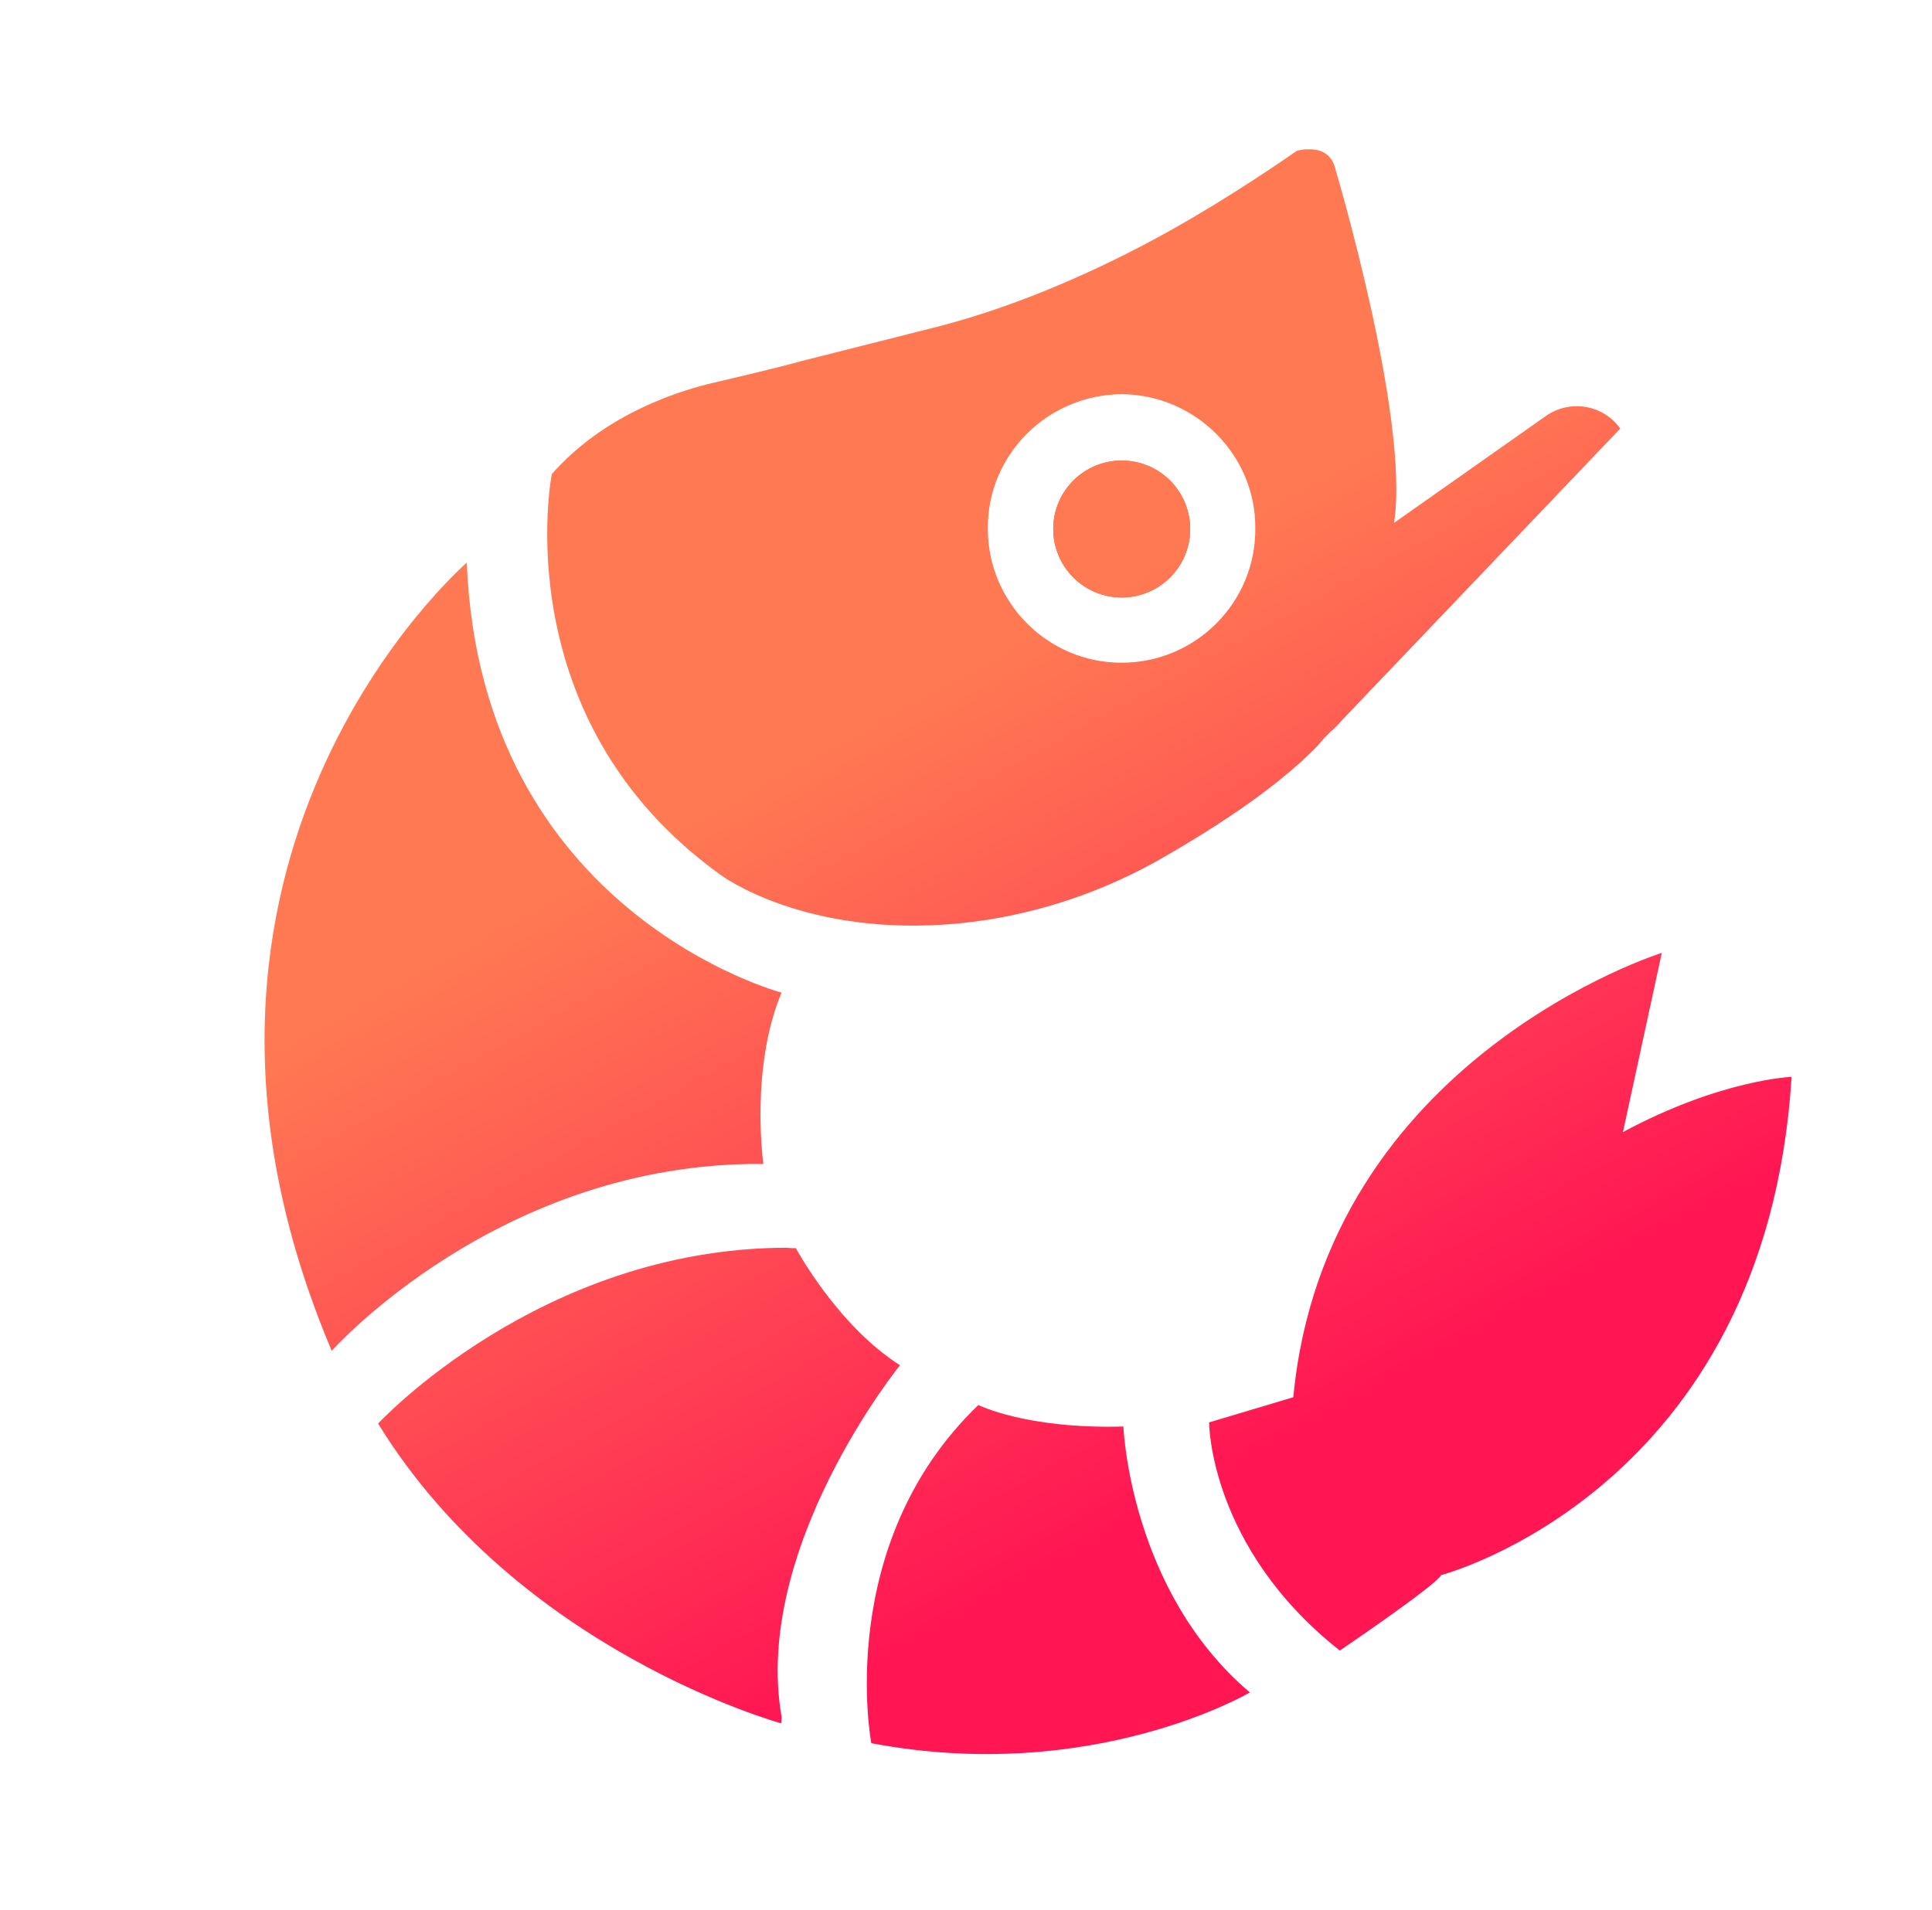
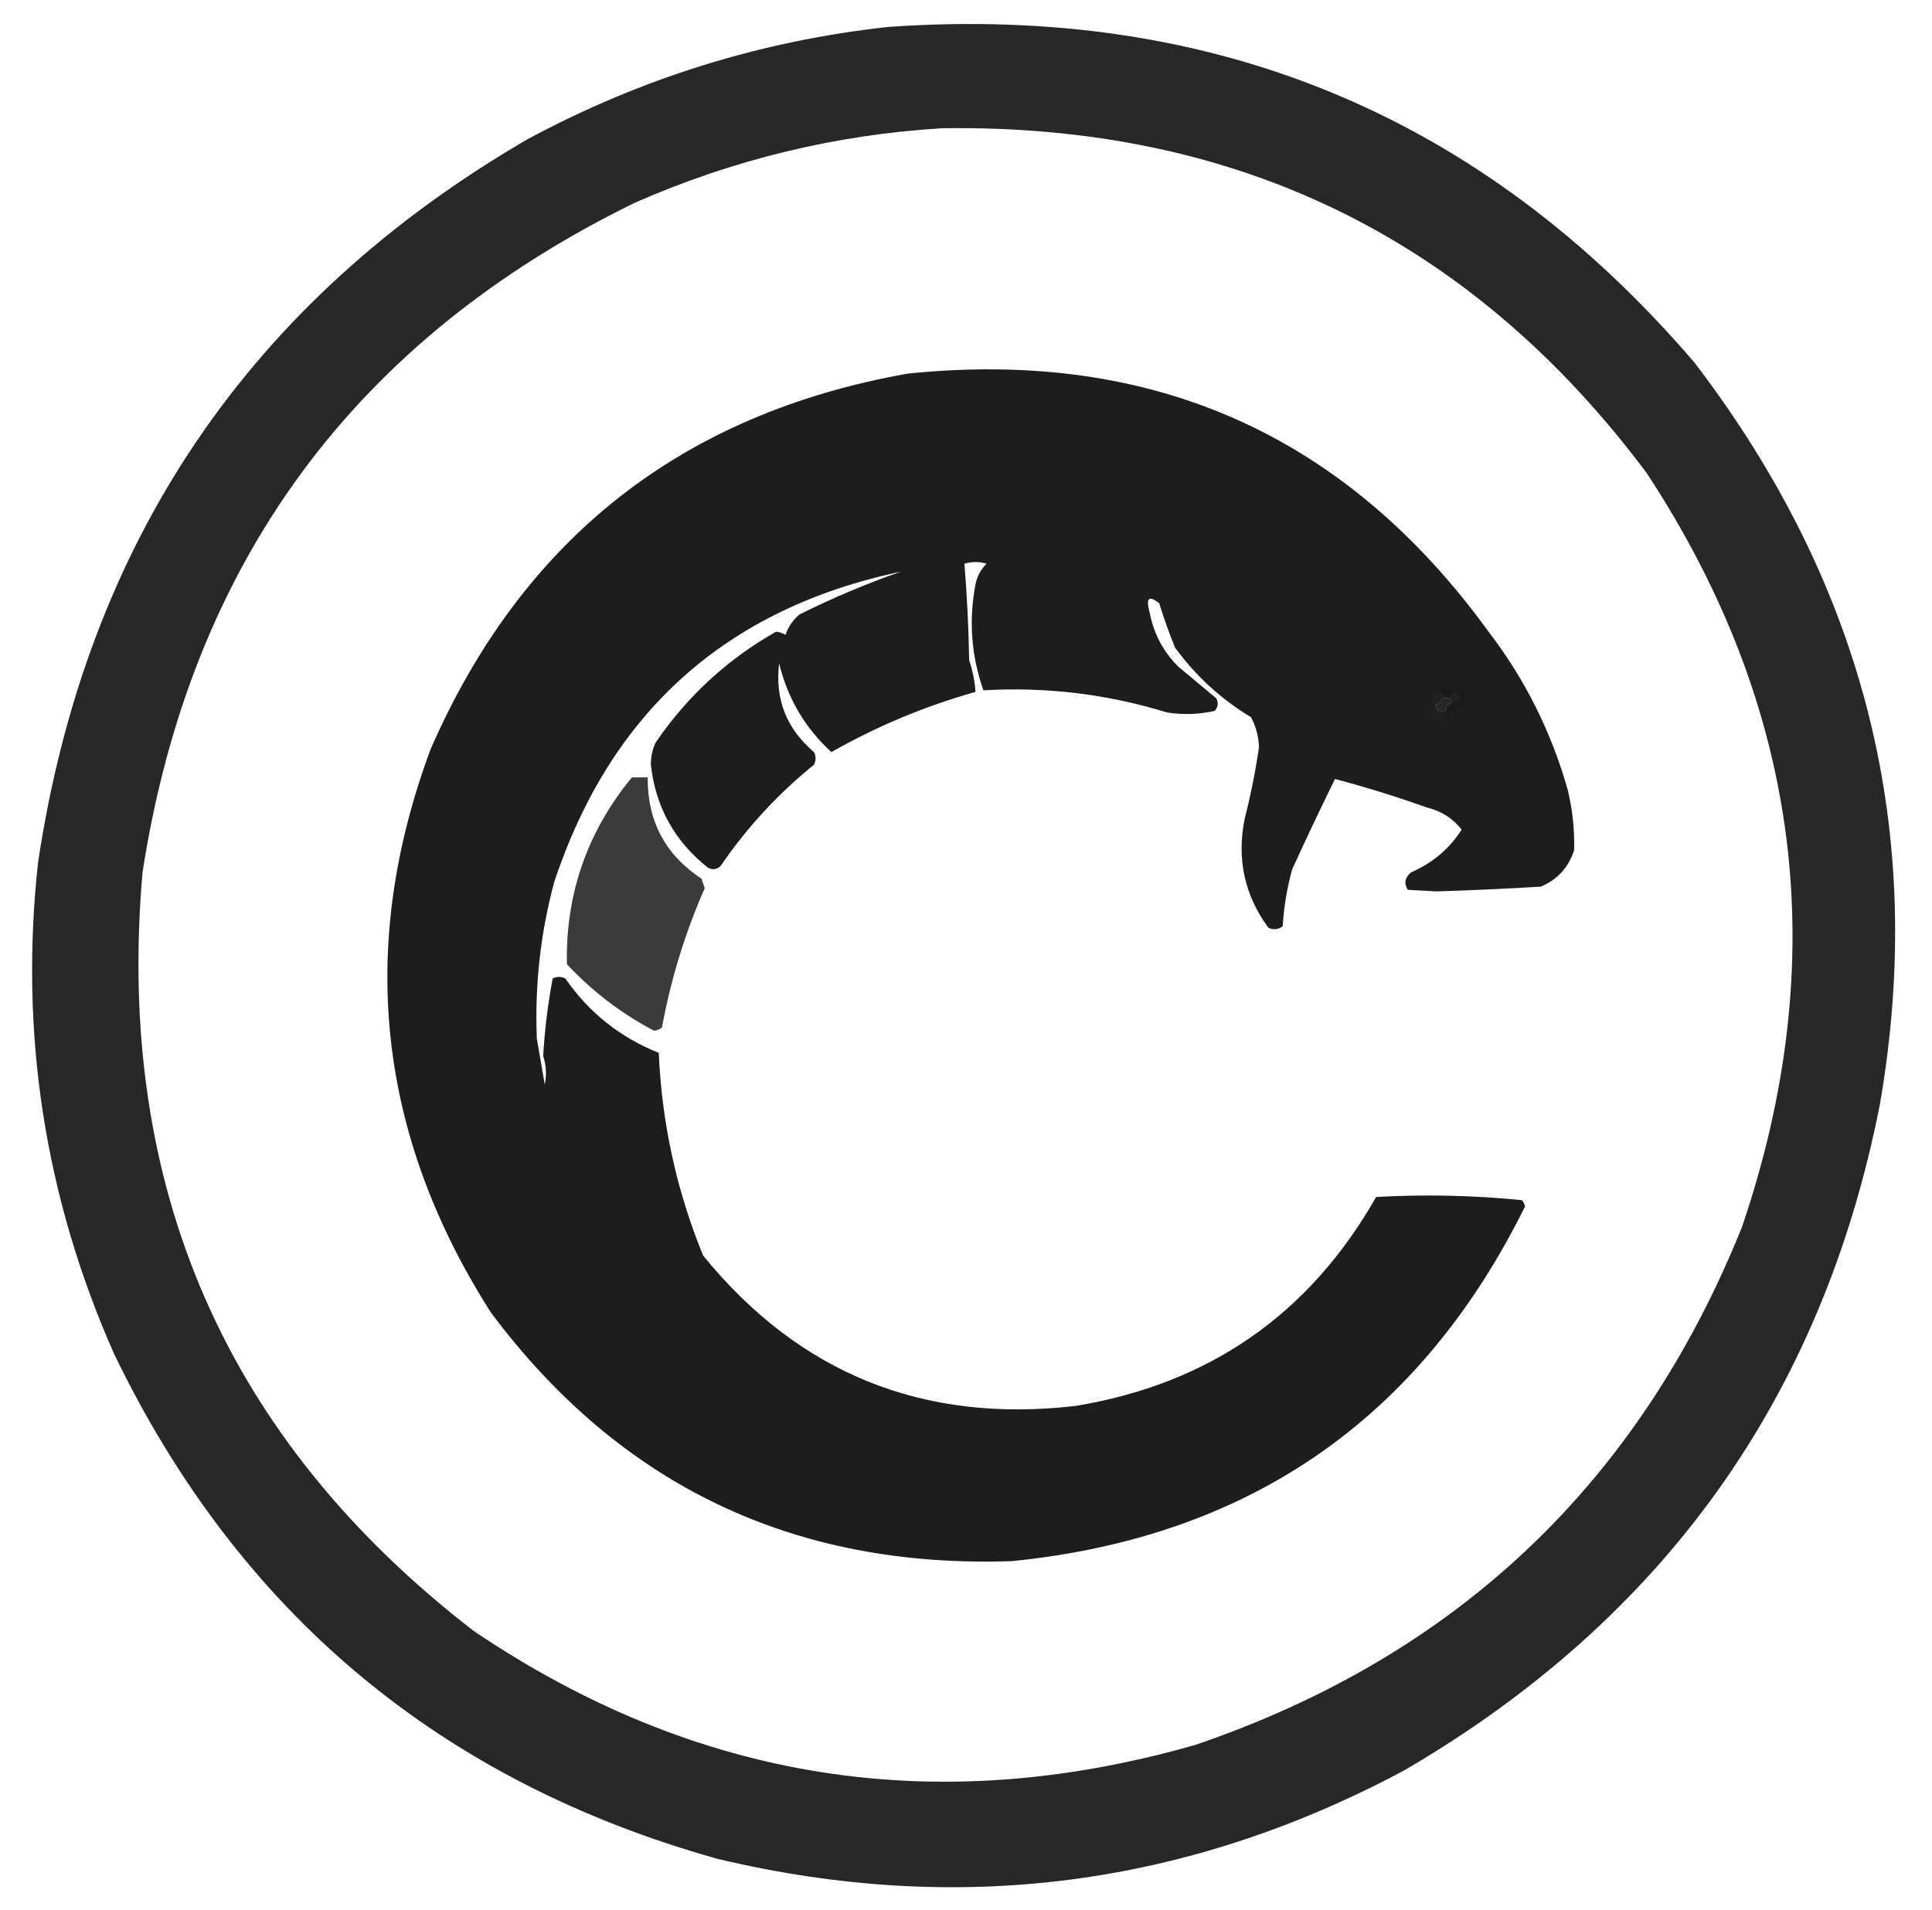
- <svg xmlns="http://www.w3.org/2000/svg" width="610" height="603" viewBox="0 0 610 603" fill="none">
-   <path d="M104.743 426.581C104.743 426.581 157.839 366.774 241.012 367.571C241.012 367.571 236.757 337.272 246.768 313.465C246.768 313.465 151.712 288.442 147.384 177.684C147.384 177.684 38.902 271.159 104.743 426.581Z" fill="url(#paint0_linear_629_335)" />
-   <path d="M119.381 449.556C163.582 521.494 246.631 544.217 246.631 544.217L246.796 542.324C237.369 488.899 284.152 431.132 284.152 431.132C264.34 418.546 251.281 394.151 251.281 394.151C250.104 394.195 249.157 394.112 248.21 394.029C170.5 394.222 119.381 449.556 119.381 449.556Z" fill="url(#paint1_linear_629_335)" />
-   <path d="M275.105 550.488C345.061 563.728 394.621 534.465 394.621 534.465C356.635 502.213 354.694 450.486 354.694 450.486C324.035 451.345 308.912 443.687 308.912 443.687C263.094 487.716 275.105 550.488 275.105 550.488Z" fill="url(#paint2_linear_629_335)" />
-   <path d="M408.347 441.236L381.756 449.188C381.756 449.188 381.695 488.58 423.013 521.236C423.013 521.236 453.264 500.764 455.025 497.396C455.025 497.396 557.571 470.684 565.661 340.066C565.661 340.066 543.285 340.902 512.418 357.505L524.69 300.911C524.69 300.911 418.495 334.128 408.347 441.236Z" fill="url(#paint3_linear_629_335)" />
-   <path d="M375.77 167.059C375.77 178.993 366.096 188.668 354.162 188.668C342.227 188.668 332.553 178.993 332.553 167.059C332.553 155.125 342.227 145.45 354.162 145.45C366.096 145.45 375.77 155.125 375.77 167.059Z" fill="url(#paint4_linear_629_335)" />
-   <path d="M409.455 47.643C392.67 59.238 374.35 70.773 355.017 80.458C335.685 90.144 315.697 98.085 295.957 103.186L253.197 113.984C243.275 116.713 233.1 118.98 223.282 121.352C213.002 123.977 190.511 131.186 174.221 149.721C174.221 149.721 158.955 227.184 227.662 276.388C227.662 276.388 254.111 296.156 302.412 291.637C324.386 289.519 345.365 282.838 364.549 272.332C380.139 263.494 402.157 249.934 416.119 235.379C417.357 233.799 418.722 232.451 420.087 231.103C421.116 230.239 422.481 228.89 423.95 227.184L511.561 135.342C506.206 127.758 495.646 126.03 488.062 131.385L440.146 165.136C445.286 132.276 421.303 52.271 421.303 52.271C419.845 47.962 416.037 47.043 413.093 47.153C410.968 47.114 409.455 47.643 409.455 47.643ZM311.9 166.864C311.735 143.519 330.842 124.643 354.186 124.478C377.426 124.671 396.533 143.651 396.341 166.891C396.506 190.236 377.525 209.343 354.054 209.277C330.941 209.315 311.834 190.335 311.9 166.864Z" fill="url(#paint5_linear_629_335)" />
-   <path d="M375.77 167.059C375.77 178.993 366.096 188.668 354.162 188.668C342.227 188.668 332.553 178.993 332.553 167.059C332.553 155.125 342.227 145.45 354.162 145.45C366.096 145.45 375.77 155.125 375.77 167.059Z" fill="url(#paint6_linear_629_335)" />
-   <path d="M375.77 167.059C375.77 178.993 366.096 188.668 354.162 188.668C342.227 188.668 332.553 178.993 332.553 167.059C332.553 155.125 342.227 145.45 354.162 145.45C366.096 145.45 375.77 155.125 375.77 167.059Z" fill="url(#paint7_linear_629_335)" />
-   <defs>
-     <linearGradient id="paint0_linear_629_335" x1="264.451" y1="532.053" x2="137.877" y2="300.92" gradientUnits="userSpaceOnUse">
-       <stop stop-color="#FF1653" />
-       <stop offset="1" stop-color="#FF7A53" />
-     </linearGradient>
-     <linearGradient id="paint1_linear_629_335" x1="254.864" y1="537.305" x2="128.291" y2="306.171" gradientUnits="userSpaceOnUse">
-       <stop stop-color="#FF1653" />
-       <stop offset="1" stop-color="#FF7A53" />
-     </linearGradient>
-     <linearGradient id="paint2_linear_629_335" x1="316.609" y1="503.492" x2="190.036" y2="272.358" gradientUnits="userSpaceOnUse">
-       <stop stop-color="#FF1653" />
-       <stop offset="1" stop-color="#FF7A53" />
-     </linearGradient>
-     <linearGradient id="paint3_linear_629_335" x1="479.903" y1="414.069" x2="353.33" y2="182.935" gradientUnits="userSpaceOnUse">
-       <stop stop-color="#FF1653" />
-       <stop offset="1" stop-color="#FF7A53" />
-     </linearGradient>
-     <linearGradient id="paint4_linear_629_335" x1="487.272" y1="410.034" x2="360.698" y2="178.9" gradientUnits="userSpaceOnUse">
-       <stop stop-color="#FF1653" />
-       <stop offset="1" stop-color="#FF7A53" />
-     </linearGradient>
-     <linearGradient id="paint5_linear_629_335" x1="476.903" y1="415.711" x2="350.33" y2="184.577" gradientUnits="userSpaceOnUse">
-       <stop stop-color="#FF1653" />
-       <stop offset="1" stop-color="#FF7A53" />
-     </linearGradient>
-     <linearGradient id="paint6_linear_629_335" x1="487.272" y1="410.034" x2="360.698" y2="178.9" gradientUnits="userSpaceOnUse">
-       <stop stop-color="#FF1653" />
-       <stop offset="1" stop-color="#FF7A53" />
-     </linearGradient>
-     <linearGradient id="paint7_linear_629_335" x1="487.272" y1="410.034" x2="360.698" y2="178.9" gradientUnits="userSpaceOnUse">
-       <stop stop-color="#FF1653" />
-       <stop offset="1" stop-color="#FF7A53" />
-     </linearGradient>
-   </defs>
+ <svg xmlns="http://www.w3.org/2000/svg" version="1.1" width="610px" height="603px" style="shape-rendering:geometricPrecision; text-rendering:geometricPrecision; image-rendering:optimizeQuality; fill-rule:evenodd; clip-rule:evenodd">
+   <g>
+     <path style="opacity:0.846" fill="#000000" d="M 280.5,8.5 C 383.451,1.292 468.284,36.625 535,114.5C 588.937,185.053 608.437,263.22 593.5,349C 575.324,441.22 525.324,511.22 443.5,559C 374.8,595.796 302.466,605.13 226.5,587C 138.978,562.475 75.478,509.308 36,427.5C 14.128,378.069 6.128,326.403 12,272.5C 27.127,171.322 78.627,95.155 166.5,44C 202.309,24.721 240.309,12.888 280.5,8.5 Z M 297.5,40.5 C 390.562,39.117 464.728,75.45 520,149.5C 568.697,223.77 578.697,303.103 550,387.5C 517.484,468.349 459.984,522.849 377.5,551C 295.721,574.48 219.721,562.48 149.5,515C 71.196,454.523 36.363,374.689 45,275.5C 60.115,177.756 111.948,107.256 200.5,64C 231.555,50.361 263.889,42.527 297.5,40.5 Z M 455.5,220.5 C 455.833,220.5 456.167,220.5 456.5,220.5C 456.833,220.5 457.167,220.5 457.5,220.5C 458.506,220.938 458.506,221.604 457.5,222.5C 456.662,222.842 456.328,223.508 456.5,224.5C 456.167,224.5 455.833,224.5 455.5,224.5C 454.508,224.672 453.842,224.338 453.5,223.5C 453.5,223.167 453.5,222.833 453.5,222.5C 454.5,222.167 455.167,221.5 455.5,220.5 Z" />
+   </g>
+   <g>
+     <path style="opacity:0.884" fill="#000000" d="M 284.5,180.5 C 229.328,192.166 192.828,224.832 175,278.5C 170.64,294.691 168.807,311.191 169.5,328C 170.331,332.788 171.164,337.621 172,342.5C 172.638,339.464 172.472,336.464 171.5,333.5C 171.974,325.221 172.974,317.055 174.5,309C 175.833,308.333 177.167,308.333 178.5,309C 185.929,319.753 195.762,327.586 208,332.5C 208.947,354.668 213.614,376.001 222,396.5C 252.286,433.709 291.452,449.542 339.5,444C 381.741,437.059 413.408,415.059 434.5,378C 449.866,377.141 465.199,377.475 480.5,379C 481.022,379.561 481.355,380.228 481.5,381C 448.311,448.154 394.311,485.488 319.5,493C 250.704,495.346 195.87,469.179 155,414.5C 119.102,358.182 112.769,298.848 136,236.5C 164.985,170.19 215.151,130.69 286.5,118C 363.642,110.002 424.809,137.168 470,199.5C 481.502,214.503 489.835,231.17 495,249.5C 496.516,255.773 497.183,262.106 497,268.5C 495.257,273.91 491.757,277.744 486.5,280C 475.327,280.668 464.327,281.168 453.5,281.5C 450.5,281.333 447.5,281.167 444.5,281C 443.228,278.956 443.561,277.122 445.5,275.5C 452.254,272.572 457.587,268.072 461.5,262C 458.721,258.434 455.055,256.101 450.5,255C 440.856,251.561 431.189,248.561 421.5,246C 416.872,255.424 412.372,264.924 408,274.5C 406.355,280.392 405.355,286.392 405,292.5C 403.612,293.554 402.112,293.72 400.5,293C 392.924,282.728 390.424,271.228 393,258.5C 394.898,251.076 396.398,243.576 397.5,236C 397.406,232.643 396.573,229.477 395,226.5C 385.507,220.761 377.507,213.427 371,204.5C 369.133,199.898 367.466,195.232 366,190.5C 362.686,187.885 361.686,188.885 363,193.5C 364.277,200.102 367.277,205.769 372,210.5C 376,213.833 380,217.167 384,220.5C 384.781,221.944 384.614,223.277 383.5,224.5C 378.554,225.614 373.554,225.781 368.5,225C 349.624,219.182 330.291,216.849 310.5,218C 306.659,207.074 305.826,195.907 308,184.5C 308.516,181.966 309.683,179.8 311.5,178C 309.167,177.333 306.833,177.333 304.5,178C 305.321,188.09 305.821,198.256 306,208.5C 307.116,211.82 307.783,215.153 308,218.5C 292.113,222.966 276.947,229.3 262.5,237.5C 254.207,229.928 248.707,220.594 246,209.5C 244.643,220.789 248.31,230.122 257,237.5C 257.667,238.833 257.667,240.167 257,241.5C 245.567,250.764 235.733,261.43 227.5,273.5C 226.277,274.614 224.944,274.781 223.5,274C 212.982,265.654 206.982,254.82 205.5,241.5C 205.478,239.035 205.978,236.702 207,234.5C 217.022,219.846 229.689,208.179 245,199.5C 246.107,199.585 247.107,199.919 248,200.5C 248.883,197.898 250.383,195.731 252.5,194C 262.982,188.792 273.649,184.292 284.5,180.5 Z M 455.5,220.5 C 455.833,220.5 456.167,220.5 456.5,220.5C 456.833,220.5 457.167,220.5 457.5,220.5C 458.506,220.938 458.506,221.604 457.5,222.5C 456.662,222.842 456.328,223.508 456.5,224.5C 456.167,224.5 455.833,224.5 455.5,224.5C 454.508,224.672 453.842,224.338 453.5,223.5C 453.5,223.167 453.5,222.833 453.5,222.5C 454.5,222.167 455.167,221.5 455.5,220.5 Z" />
+   </g>
+   <g>
+     <path style="opacity:0.384" fill="#292929" d="M 453.5,218.5 C 455.027,218.427 456.027,219.094 456.5,220.5C 456.167,220.5 455.833,220.5 455.5,220.5C 454.167,220.5 453.5,221.167 453.5,222.5C 453.5,222.833 453.5,223.167 453.5,223.5C 453.167,223.5 452.833,223.5 452.5,223.5C 452.5,222.167 452.5,220.833 452.5,219.5C 452.5,218.833 452.833,218.5 453.5,218.5 Z" />
+   </g>
+   <g>
+     <path style="opacity:0.42" fill="#262626" d="M 457.5,222.5 C 458.506,221.604 458.506,220.938 457.5,220.5C 458.405,218.193 459.738,218.193 461.5,220.5C 460.423,221.705 459.09,222.372 457.5,222.5 Z" />
+   </g>
+   <g>
+     <path style="opacity:0.012" fill="#444444" d="M 455.5,220.5 C 455.167,221.5 454.5,222.167 453.5,222.5C 453.5,221.167 454.167,220.5 455.5,220.5 Z" />
+   </g>
+   <g>
+     <path style="opacity:0.486" fill="#1a1a1a" d="M 452.5,219.5 C 452.5,220.833 452.5,222.167 452.5,223.5C 452.167,223.5 451.833,223.5 451.5,223.5C 450.662,223.842 450.328,224.508 450.5,225.5C 449.503,225.53 448.836,225.03 448.5,224C 449.278,221.901 450.611,220.401 452.5,219.5 Z" />
+   </g>
+   <g>
+     <path style="opacity:0.274" fill="#131313" d="M 453.5,218.5 C 456.23,217.183 459.063,217.183 462,218.5C 463.148,222.547 461.648,224.547 457.5,224.5C 457.737,225.791 457.404,226.791 456.5,227.5C 456.5,226.5 456.5,225.5 456.5,224.5C 456.328,223.508 456.662,222.842 457.5,222.5C 459.09,222.372 460.423,221.705 461.5,220.5C 459.738,218.193 458.405,218.193 457.5,220.5C 457.167,220.5 456.833,220.5 456.5,220.5C 456.027,219.094 455.027,218.427 453.5,218.5 Z" />
+   </g>
+   <g>
+     <path style="opacity:0.078" fill="#414141" d="M 451.5,223.5 C 451.833,223.5 452.167,223.5 452.5,223.5C 452.833,223.5 453.167,223.5 453.5,223.5C 453.842,224.338 454.508,224.672 455.5,224.5C 455.083,225.124 454.416,225.457 453.5,225.5C 452.287,225.253 451.62,224.586 451.5,223.5 Z" />
+   </g>
+   <g>
+     <path style="opacity:0.204" fill="#272727" d="M 451.5,223.5 C 451.62,224.586 452.287,225.253 453.5,225.5C 454.416,225.457 455.083,225.124 455.5,224.5C 455.833,224.5 456.167,224.5 456.5,224.5C 456.5,225.5 456.5,226.5 456.5,227.5C 454.214,227.405 452.214,226.738 450.5,225.5C 450.328,224.508 450.662,223.842 451.5,223.5 Z" />
+   </g>
+   <g>
+     <path style="opacity:0.768" fill="#000000" d="M 199.5,245.5 C 201.167,245.5 202.833,245.5 204.5,245.5C 204.394,259.29 210.06,269.957 221.5,277.5C 221.833,278.5 222.167,279.5 222.5,280.5C 216.296,294.613 211.796,309.28 209,324.5C 208.275,325.059 207.442,325.392 206.5,325.5C 196.205,320.089 187.038,313.089 179,304.5C 178.537,282.392 185.37,262.726 199.5,245.5 Z" />
+   </g>
</svg>
